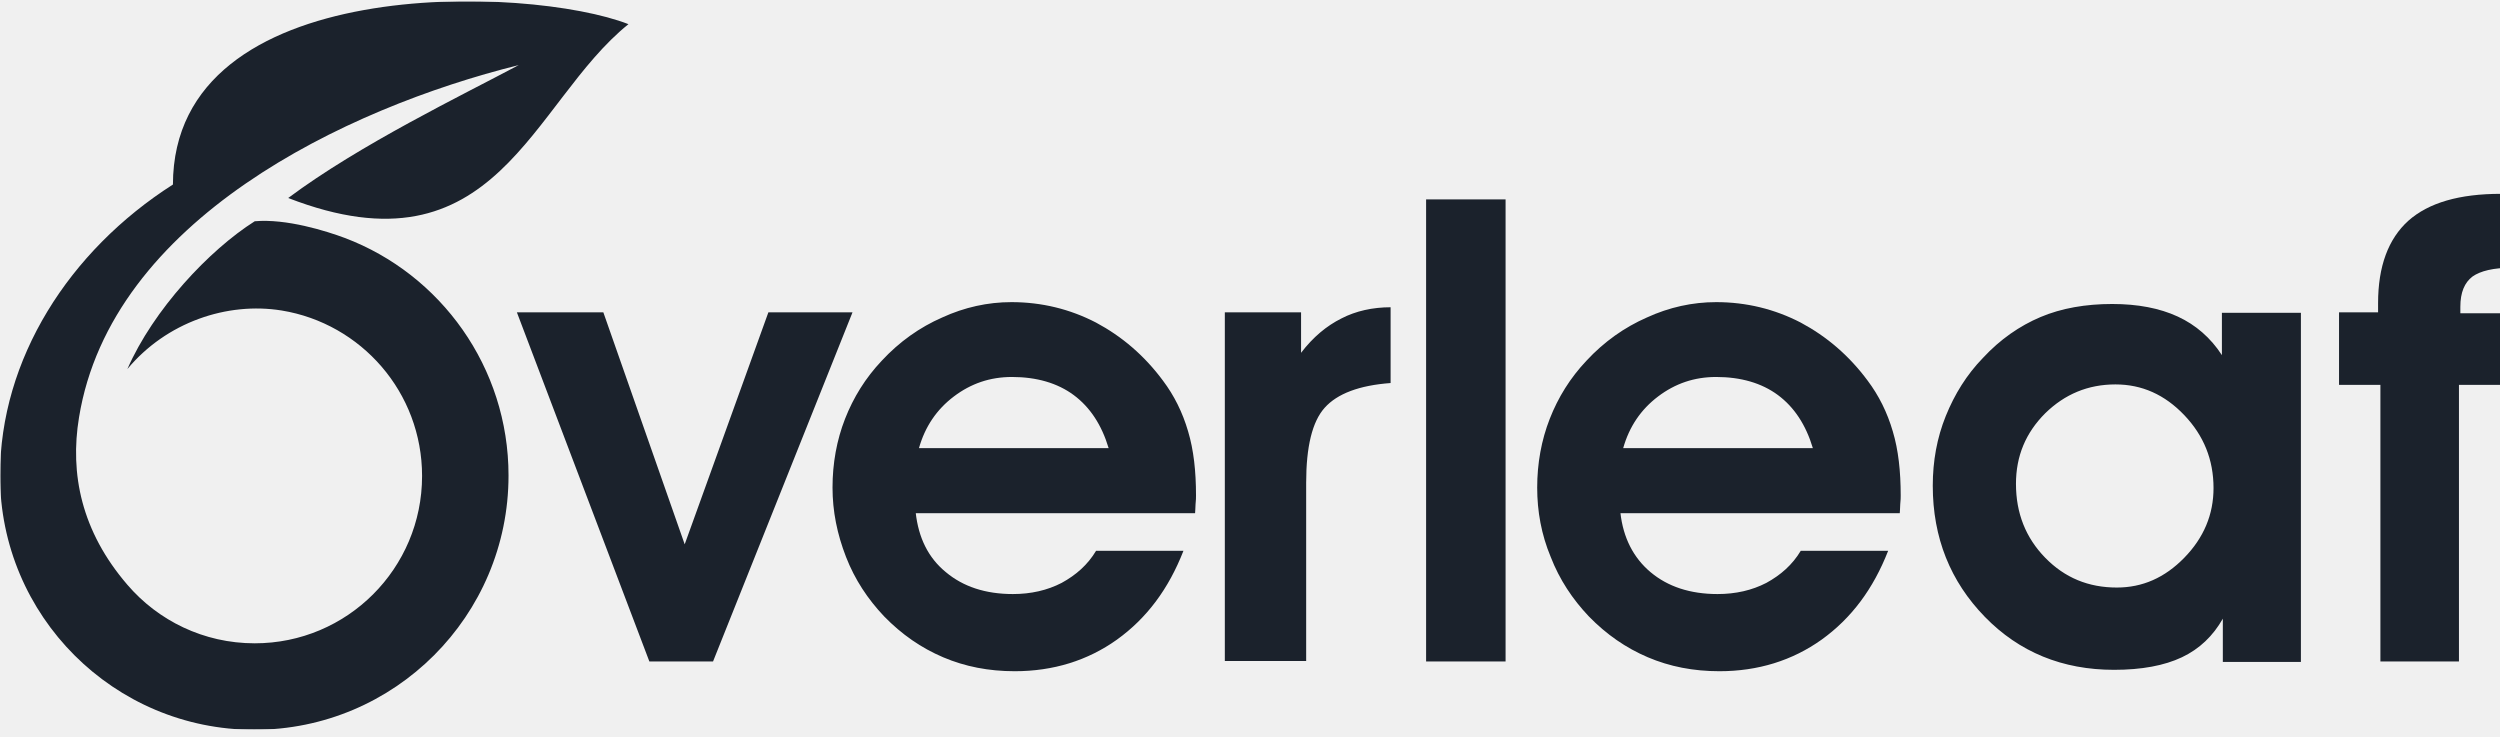
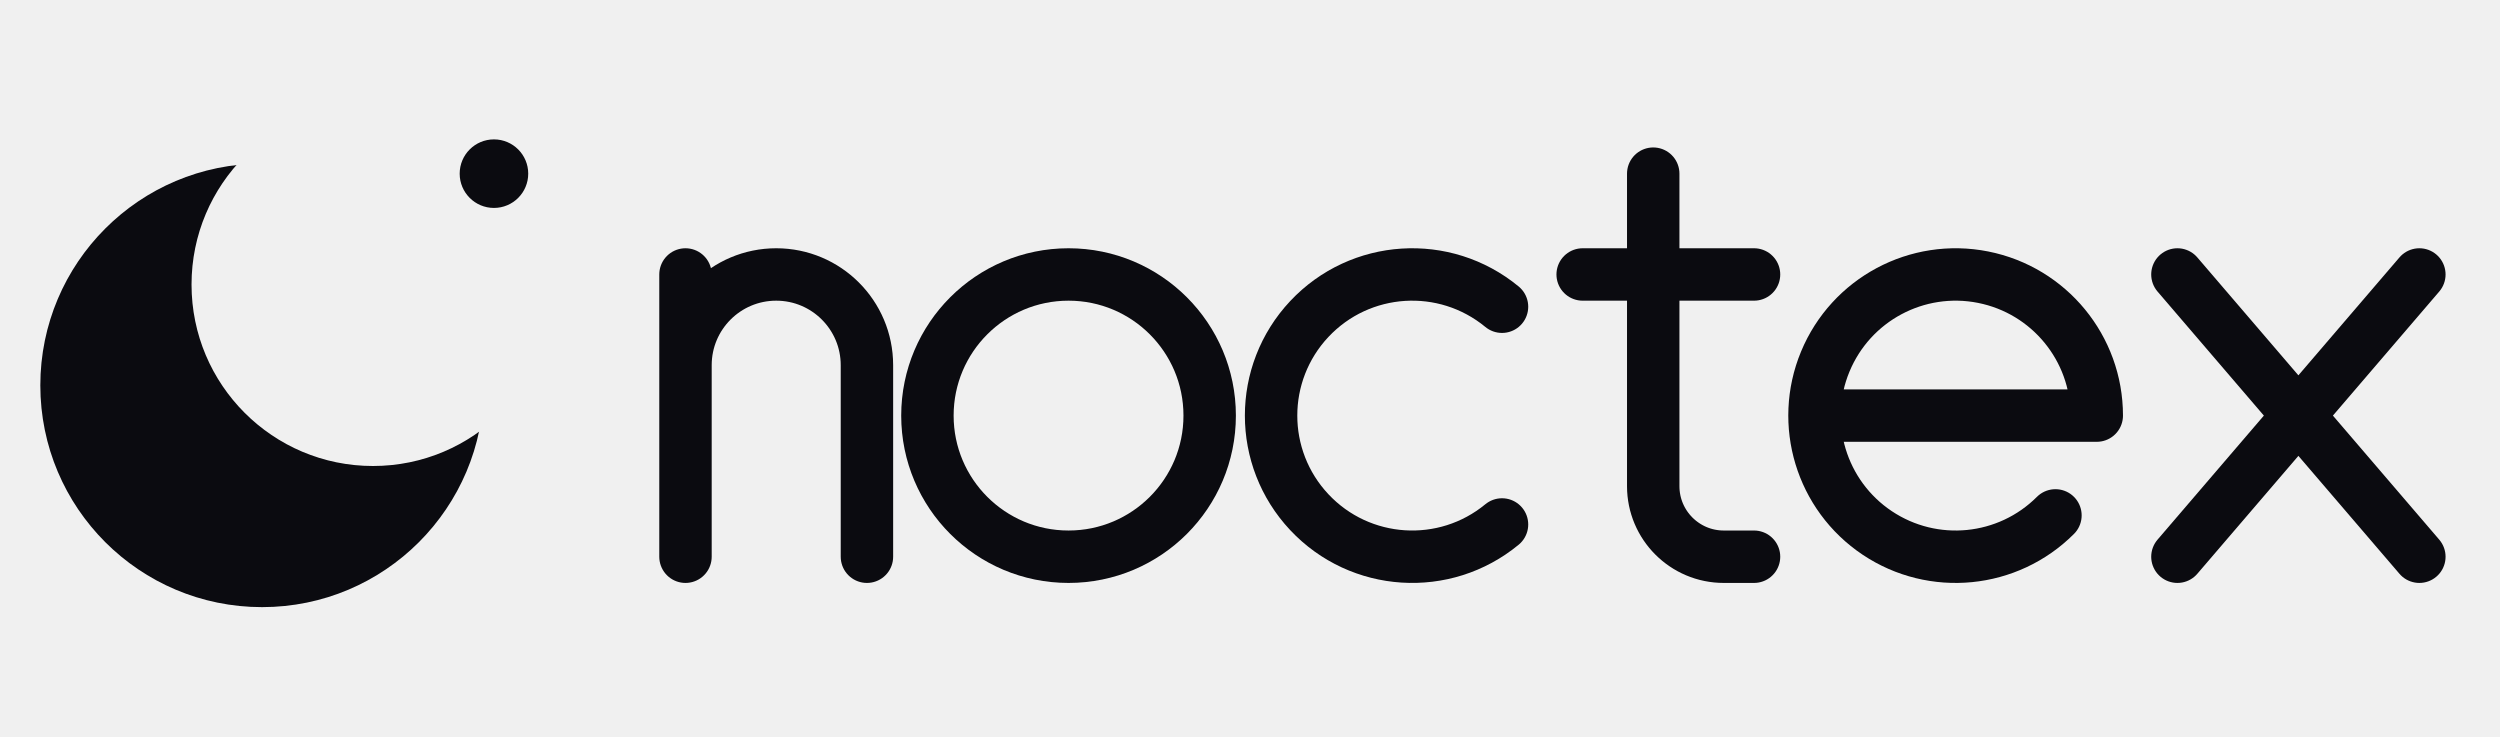
- <svg xmlns="http://www.w3.org/2000/svg" width="129" height="38" viewBox="0 0 129 38" fill="none">
-   <mask id="mask0_2579_355" style="mask-type:alpha" maskUnits="userSpaceOnUse" x="0" y="0" width="72" height="38">
-     <path d="M71.764 37.633H0.024V0.072H71.764V37.633Z" fill="white" />
-   </mask>
-   <g mask="url(#mask0_2579_355)">
-     <path d="M47.251 26.456C47.395 27.751 47.898 28.782 48.81 29.526C49.697 30.269 50.849 30.653 52.264 30.653C53.199 30.653 54.039 30.461 54.782 30.077C55.526 29.67 56.126 29.142 56.557 28.422H61.066C60.299 30.389 59.172 31.9 57.636 33.004C56.126 34.083 54.351 34.635 52.36 34.635C51.017 34.635 49.793 34.395 48.666 33.915C47.539 33.435 46.531 32.74 45.62 31.804C44.78 30.917 44.109 29.909 43.653 28.734C43.197 27.559 42.958 26.384 42.958 25.16C42.958 23.913 43.173 22.714 43.605 21.61C44.037 20.507 44.66 19.5 45.5 18.612C46.411 17.629 47.467 16.885 48.618 16.382C49.769 15.854 50.969 15.59 52.192 15.59C53.751 15.59 55.214 15.95 56.557 16.646C57.9 17.365 59.052 18.349 60.011 19.644C60.587 20.411 61.019 21.275 61.306 22.258C61.594 23.218 61.714 24.321 61.714 25.568C61.714 25.664 61.714 25.808 61.69 26.024C61.69 26.24 61.666 26.384 61.666 26.48H47.251V26.456ZM57.205 23.122C56.845 21.922 56.245 21.011 55.406 20.387C54.566 19.764 53.487 19.452 52.216 19.452C51.089 19.452 50.105 19.788 49.218 20.459C48.33 21.131 47.731 22.018 47.419 23.122H57.205ZM71.764 19.764C70.133 19.884 69.005 20.315 68.358 21.035C67.71 21.754 67.398 23.05 67.398 24.921V34.107H63.201V16.118H67.135V18.205C67.758 17.389 68.454 16.814 69.221 16.43C69.965 16.046 70.828 15.854 71.764 15.854V19.764ZM32.428 1.247C27.343 -0.744 8.947 -1.463 8.923 9.522C3.55 12.952 0 18.54 0 24.537C0 31.78 5.876 37.657 13.12 37.657C20.363 37.657 26.24 31.78 26.24 24.537C26.24 18.948 22.738 14.151 17.797 12.28C16.838 11.921 14.775 11.273 13.144 11.417C10.793 12.904 7.915 15.974 6.572 19.044C8.587 16.622 11.729 15.566 14.535 16.022C18.637 16.694 21.779 20.243 21.779 24.561C21.779 29.334 17.917 33.195 13.144 33.195C10.505 33.195 8.155 32.02 6.572 30.173C4.197 27.415 3.598 24.441 4.077 21.539C5.732 11.369 17.797 5.588 26.767 3.358C23.841 4.917 18.565 7.459 14.871 10.217C25.64 14.391 27.391 5.301 32.428 1.247ZM36.793 34.131H33.507L26.672 16.118H31.133L35.33 28.087L39.648 16.118H43.989L36.793 34.131Z" fill="#1B222C" />
+ <svg xmlns="http://www.w3.org/2000/svg" width="129" height="38" viewBox="0 -2.6 124 36.5" role="img" aria-label="Noctex">
+   <defs>
+     <mask id="m">
+       <rect width="32" height="32" fill="#fff" />
+       <circle cx="18.5" cy="11.5" r="9" fill="#000" />
+     </mask>
+   </defs>
+   <circle cx="13" cy="16.5" r="11" fill="#0b0b10" mask="url(#m)" />
+   <circle cx="24.5" cy="6" r="1.7" fill="#0b0b10" />
+   <g fill="none" stroke="#0b0b10" stroke-width="2.6" stroke-linecap="round" stroke-linejoin="round">
+     <path d="M34 11V25M34 15.5a4.5 4.5 0 0 1 9 0V25" />
+     <circle cx="53" cy="18" r="7" />
+     <path d="M74.5 12.6A7 7 0 1 0 74.5 23.4" />
+     <path d="M82 6V21.5a3.5 3.5 0 0 0 3.5 3.5H87M78.5 11H87" />
+     <path d="M90 18H104A7 7 0 1 0 101.95 22.95" />
+     <path d="M108 11L120 25M120 11L108 25" />
  </g>
-   <path d="M83.613 26.456C83.757 27.751 84.284 28.782 85.172 29.526C86.059 30.269 87.21 30.653 88.626 30.653C89.561 30.653 90.401 30.461 91.144 30.077C91.888 29.67 92.487 29.142 92.919 28.422H97.428C96.661 30.389 95.533 31.9 93.998 33.004C92.487 34.083 90.712 34.635 88.722 34.635C87.378 34.635 86.155 34.395 85.028 33.915C83.901 33.435 82.893 32.74 81.982 31.804C81.142 30.917 80.471 29.91 80.015 28.734C79.535 27.583 79.319 26.384 79.319 25.16C79.319 23.913 79.535 22.714 79.967 21.611C80.399 20.507 81.022 19.5 81.862 18.612C82.773 17.629 83.829 16.886 84.98 16.382C86.131 15.854 87.331 15.59 88.554 15.59C90.113 15.59 91.576 15.95 92.919 16.646C94.262 17.365 95.413 18.349 96.373 19.644C96.948 20.411 97.38 21.275 97.668 22.258C97.956 23.218 98.076 24.321 98.076 25.568C98.076 25.664 98.076 25.808 98.052 26.024C98.052 26.24 98.028 26.384 98.028 26.48H83.613V26.456ZM93.543 23.122C93.183 21.922 92.583 21.011 91.744 20.387C90.904 19.764 89.825 19.452 88.554 19.452C87.426 19.452 86.443 19.788 85.556 20.459C84.668 21.131 84.069 22.018 83.757 23.122H93.543ZM114.698 34.131V31.924C114.194 32.812 113.498 33.483 112.587 33.915C111.675 34.347 110.5 34.563 109.085 34.563C106.423 34.563 104.192 33.651 102.417 31.828C100.642 30.005 99.731 27.751 99.731 25.064C99.731 23.793 99.947 22.594 100.402 21.467C100.858 20.339 101.482 19.332 102.321 18.468C103.209 17.509 104.216 16.814 105.295 16.358C106.375 15.902 107.622 15.686 108.989 15.686C110.308 15.686 111.436 15.902 112.371 16.334C113.306 16.765 114.074 17.437 114.65 18.325V16.142H118.727V34.155H114.698V34.131ZM104.024 24.968C104.024 26.48 104.528 27.751 105.535 28.782C106.543 29.814 107.766 30.317 109.229 30.317C110.548 30.317 111.699 29.814 112.707 28.782C113.714 27.751 114.218 26.552 114.218 25.184C114.218 23.721 113.714 22.474 112.707 21.419C111.699 20.363 110.524 19.836 109.157 19.836C107.742 19.836 106.543 20.339 105.535 21.323C104.528 22.33 104.024 23.529 104.024 24.968ZM129.904 16.118V19.86H126.882V34.131H122.829V19.86H120.694V16.118H122.709V15.638C122.709 13.743 123.236 12.328 124.268 11.393C125.323 10.457 126.906 10.002 129.041 10.002C129.113 10.002 129.257 10.002 129.449 10.026C129.64 10.026 129.784 10.05 129.904 10.05V13.815H129.616C128.657 13.815 127.985 13.983 127.578 14.271C127.17 14.583 126.954 15.087 126.954 15.83V16.166H129.904V16.118ZM73.587 34.131H77.688V10.29H73.587V34.131Z" fill="#1B222C" />
</svg>
